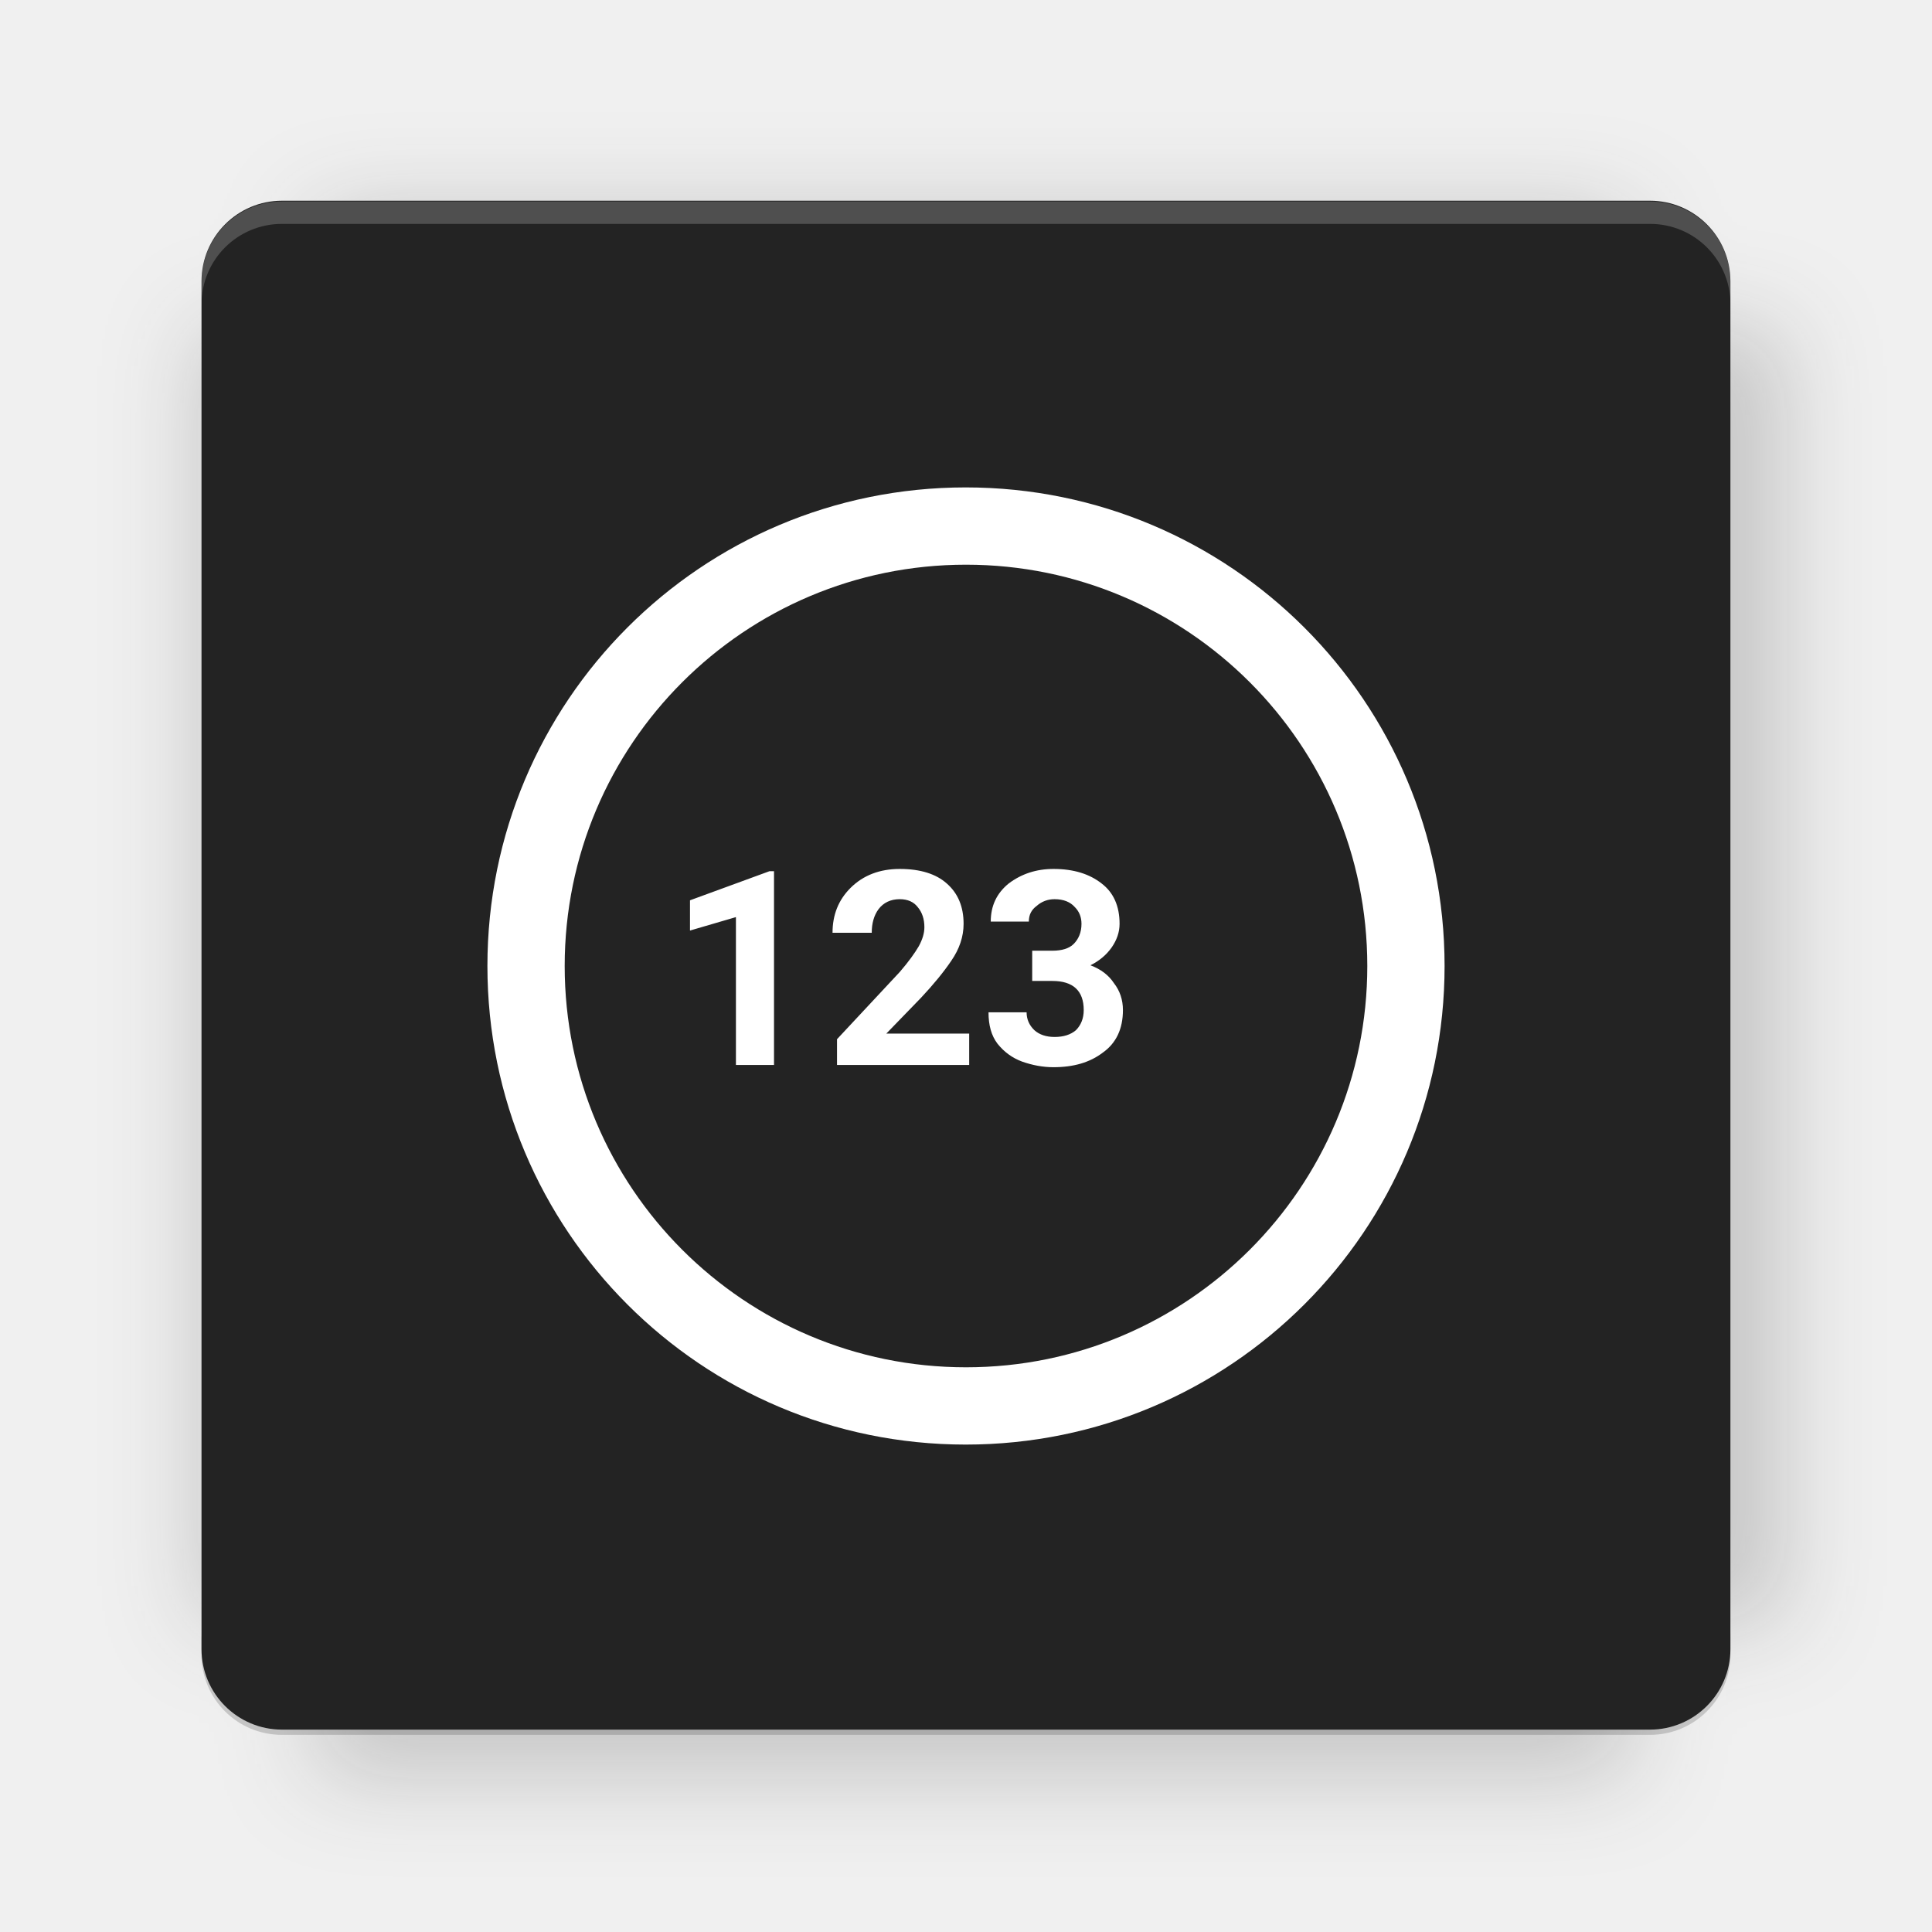
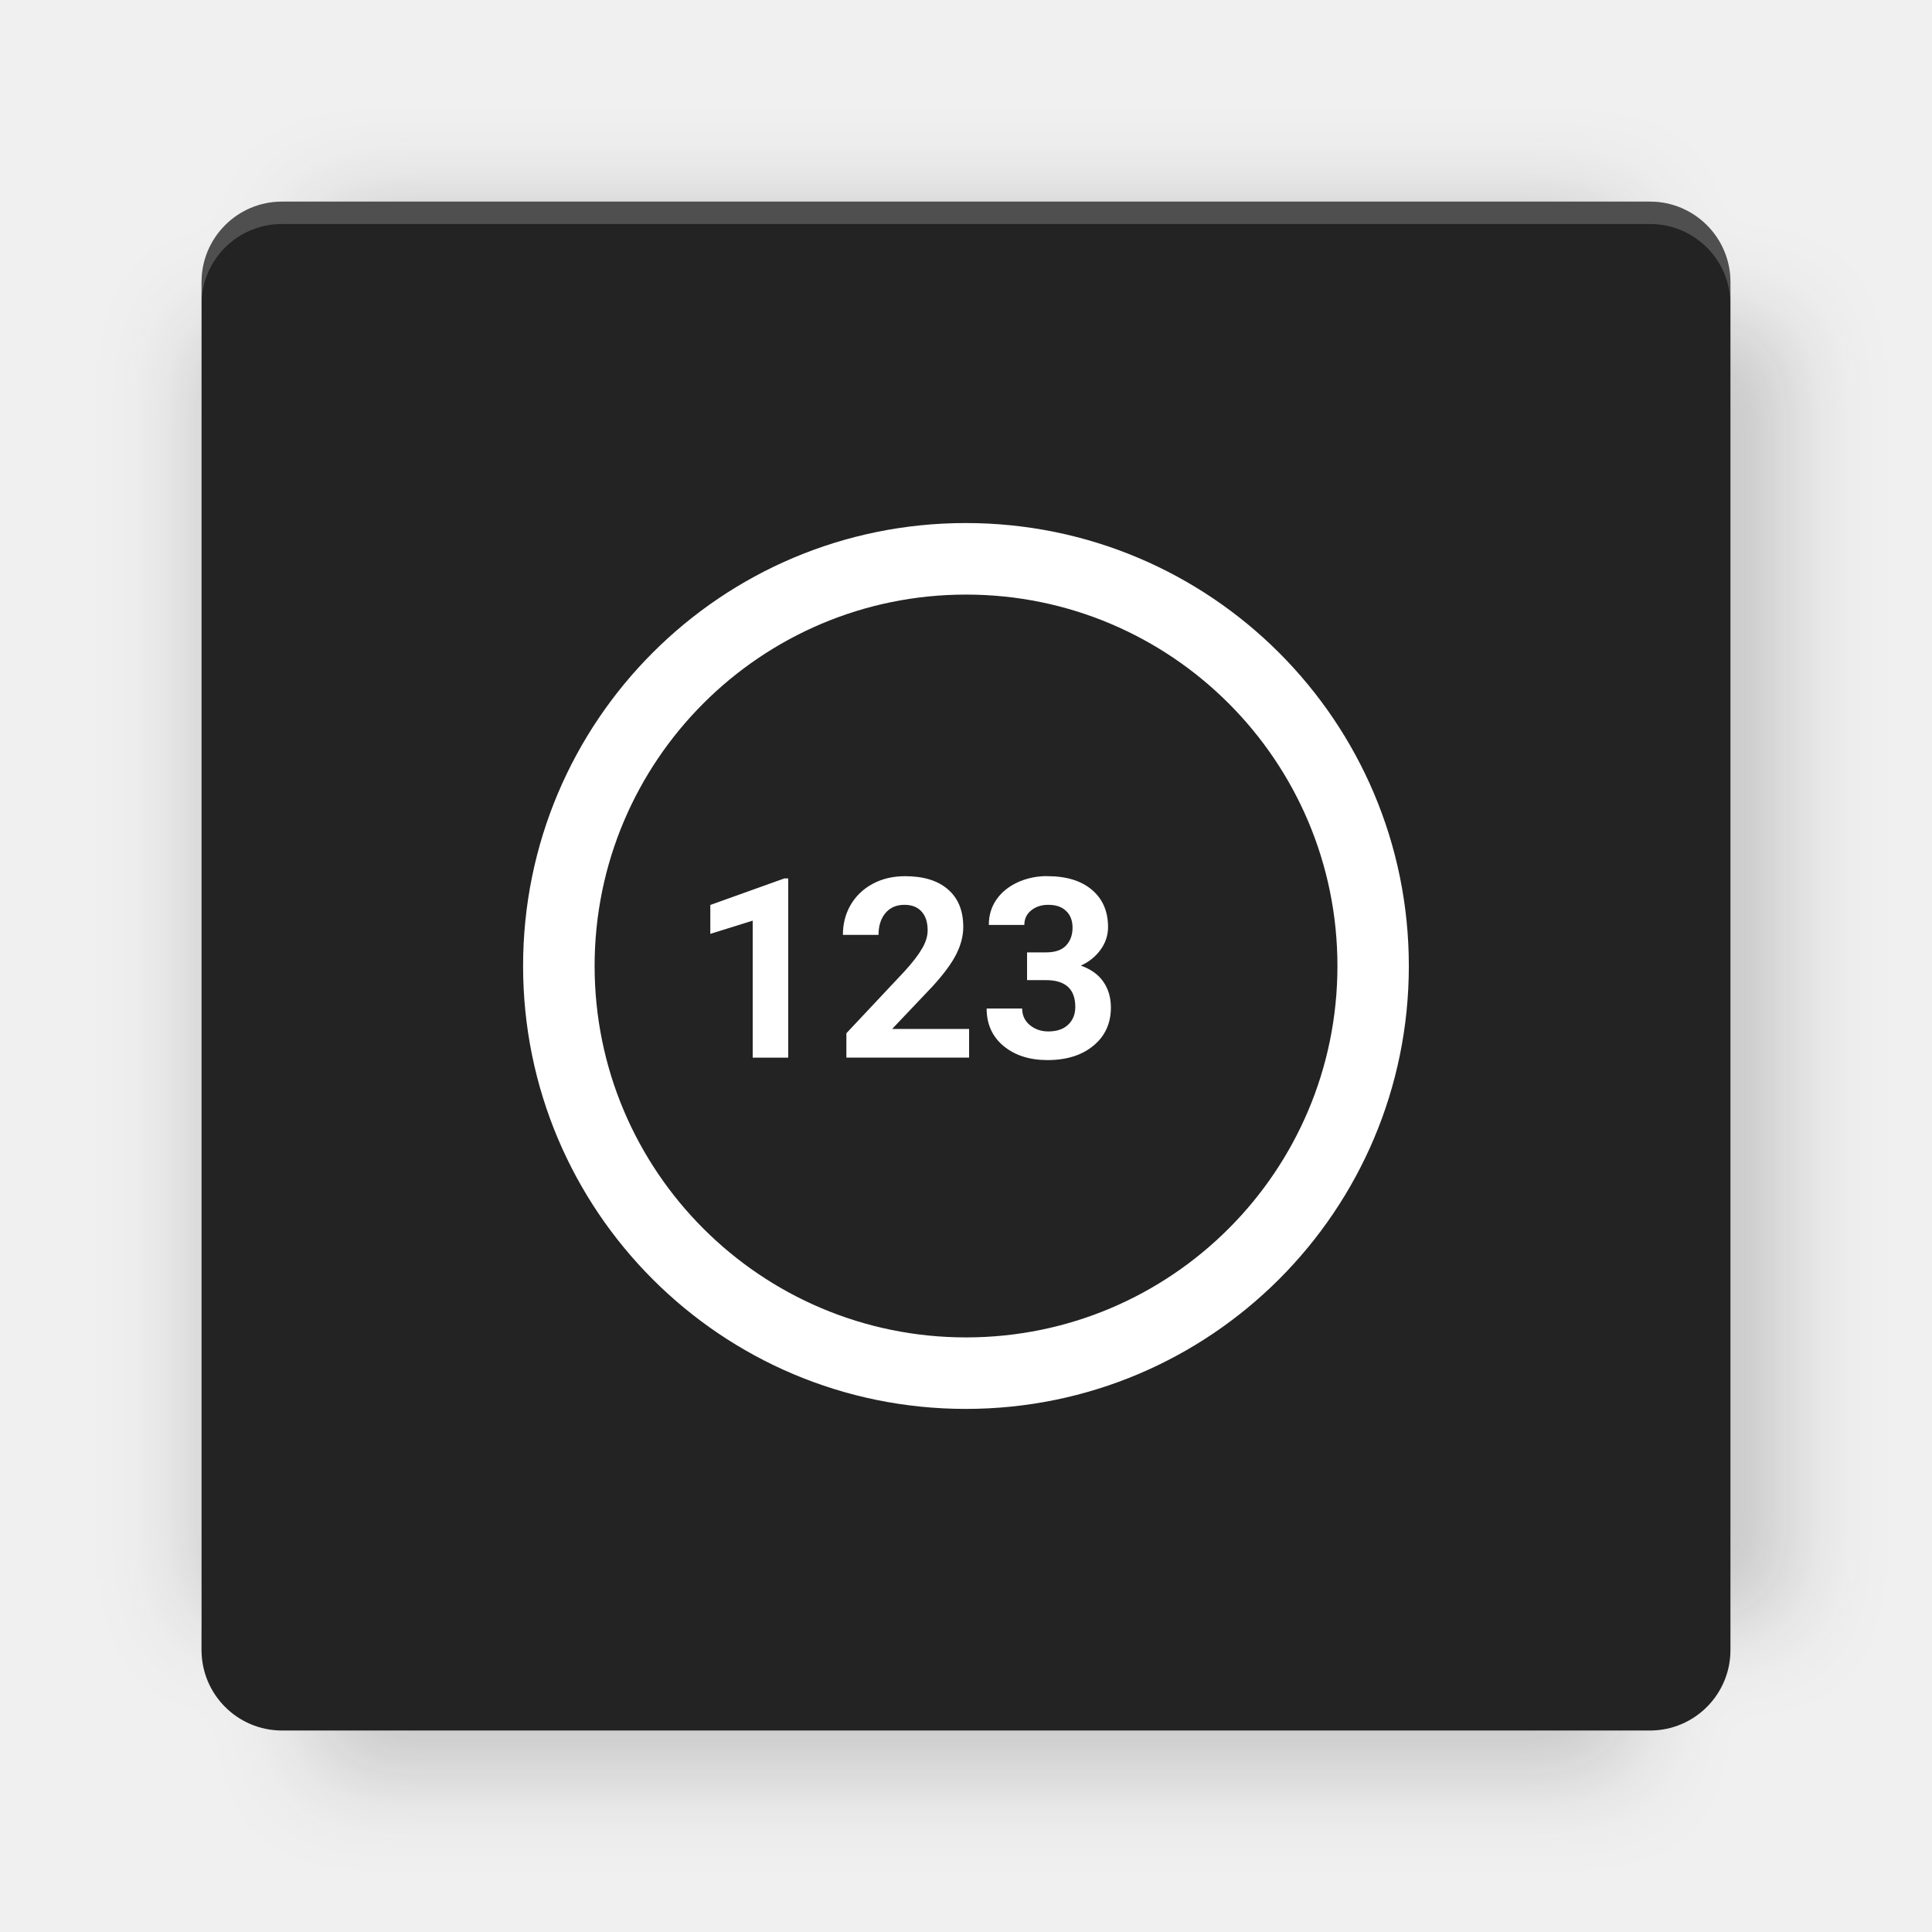
- <svg xmlns="http://www.w3.org/2000/svg" version="1.1" viewBox="0 0 26.95 26.95">
+ <svg xmlns="http://www.w3.org/2000/svg" version="1.1" viewBox="0 0 28.747 28.747">
  <defs>
-     <filter id="filter6206-7" color-interpolation-filters="sRGB">
+     <filter id="filter6206-7" x="-.072" y="-.072" width="1.144" height="1.144" color-interpolation-filters="sRGB">
      <feGaussianBlur stdDeviation="0.658" />
    </filter>
  </defs>
-   <g transform="translate(0 -1025.4)">
-     <path transform="matrix(1.0107 0 0 .99762 -.087875 2.579)" d="m4.418 1028.2v1.605h-1.605v18.192h1.605v2.14h18.192v-2.14h2.14v-18.192h-2.14v-1.605h-18.192z" fill="#232323" filter="url(#filter6206-7)" opacity=".2" />
-     <rect x="2.811" y="1028.2" width="21.327" height="21.327" rx="1.123" ry="1.123" fill="#232323" />
-     <g transform="translate(-20.925 990.46)">
-       <path d="m0 0h48v48h-48z" fill="none" />
-       <g transform="matrix(.33601 0 0 .33601 1.434 68.477)">
-         <path d="m0 0h48v48h-48z" fill="none" />
+   <g transform="translate(0 -1093.8)">
+     <path transform="matrix(1.0781 0 0 1.0641 -.093733 2.7509)" d="m4.418 1028.2v1.605h-1.605v18.192h1.605v2.14h18.192v-2.14h2.14v-18.192h-2.14v-1.605z" fill="#232323" filter="url(#filter6206-7)" opacity=".2" />
+     <rect x="2.999" y="1096.8" width="22.749" height="22.749" rx="1.197" ry="1.197" fill="#232323" />
+     <g transform="translate(-22.32 1056.5)">
+       <path d="m0 0h51.2v51.2h-51.2z" fill="none" stroke-width="1.067" />
+       <g transform="matrix(.33601 0 0 .33601 1.5296 73.043)">
+         <path d="m0 0h51.2v51.2h-51.2z" fill="none" stroke-width="1.067" />
      </g>
-       <g transform="matrix(.37187 0 0 .37187 36.377 59.287)">
-         <path d="m0 0h48v48h-48z" fill="none" />
-         <g transform="matrix(2.6891 0 0 2.6891 -77.724 -45.422)">
-           <path d="m0 0h48v48h-48z" fill="none" />
+       <g transform="matrix(.37187 0 0 .37187 38.802 63.239)">
+         <path d="m0 0h51.2v51.2h-51.2z" fill="none" stroke-width="1.067" />
+         <g transform="matrix(2.6891 0 0 2.6891 -82.906 -48.45)">
+           <path d="m0 0h51.2v51.2h-51.2z" fill="none" stroke-width="1.067" />
        </g>
      </g>
    </g>
-     <path transform="translate(0 1025.4)" d="m3.934 2.811c-0.622 0-1.123 0.501-1.123 1.123v0.312c0-0.622 0.501-1.123 1.123-1.123h19.082c0.622 0 1.123 0.501 1.123 1.123v-0.312c0-0.622-0.501-1.123-1.123-1.123h-19.082z" fill="#fff" opacity=".2" />
-     <rect x="120" y="512.36" width="40" height="40" fill="none" />
-     <rect x="120" y="592.36" width="40" height="40" fill="none" />
-     <rect x="120" y="632.36" width="40" height="40" fill="none" />
-     <rect x="120" y="552.36" width="40" height="40" fill="none" />
-     <rect x="120" y="672.36" width="40" height="40" fill="none" />
-     <rect x="200" y="512.36" width="40" height="40" fill="none" />
-     <rect x="200" y="592.36" width="40" height="40" fill="none" />
-     <rect x="200" y="632.36" width="40" height="40" fill="none" />
-     <rect x="200" y="552.36" width="40" height="40" fill="none" />
-     <rect x="200" y="672.36" width="40" height="40" fill="none" />
-     <rect x="280" y="512.36" width="40" height="40" fill="none" />
-     <rect x="280" y="592.36" width="40" height="40" fill="none" />
-     <rect x="280" y="632.36" width="40" height="40" fill="none" />
-     <rect x="280" y="552.36" width="40" height="40" fill="none" />
-     <rect x="280" y="672.36" width="40" height="40" fill="none" />
-     <rect x="160" y="512.36" width="40" height="40" fill="none" />
-     <rect x="160" y="592.36" width="40" height="40" fill="none" />
-     <rect x="160" y="632.36" width="40" height="40" fill="none" />
-     <rect x="160" y="552.36" width="40" height="40" fill="none" />
-     <rect x="160" y="672.36" width="40" height="40" fill="none" />
-     <rect x="240" y="512.36" width="40" height="40" fill="none" />
-     <rect x="240" y="592.36" width="40" height="40" fill="none" />
-     <rect x="240" y="632.36" width="40" height="40" fill="none" />
-     <rect x="240" y="552.36" width="40" height="40" fill="none" />
-     <rect x="240" y="672.36" width="40" height="40" fill="none" />
-     <rect x="120" y="712.36" width="40" height="40" fill="none" />
-     <rect x="200" y="712.36" width="40" height="40" fill="none" />
-     <rect x="280" y="712.36" width="40" height="40" fill="none" />
-     <rect x="160" y="712.36" width="40" height="40" fill="none" />
-     <rect x="240" y="712.36" width="40" height="40" fill="none" />
-     <rect x="320" y="552.36" width="40" height="40" fill="none" />
-     <rect x="320" y="592.36" width="40" height="40" fill="none" />
-     <rect x="320" y="672.36" width="40" height="40" fill="none" />
-     <rect x="320" y="512.36" width="40" height="40" fill="none" />
-     <rect x="320" y="632.36" width="40" height="40" fill="none" />
-     <rect x="320" y="712.36" width="40" height="40" fill="none" />
-     <rect x="150" y="542.36" width="180" height="180" fill="none" />
-     <g transform="matrix(.37344 0 0 .37344 4.4375 1028.8)">
-       <path d="m0 0h48v48h-48z" fill="none" />
+     <path d="m4.196 1096.8c-0.663 0-1.198 0.535-1.198 1.198v0.333c0-0.663 0.535-1.198 1.198-1.198h20.354c0.663 0 1.198 0.534 1.198 1.198v-0.333c0-0.663-0.535-1.198-1.198-1.198z" fill="#fff" opacity=".2" />
+     <rect x="128" y="546.52" width="42.667" height="42.667" fill="none" stroke-width="1.067" />
+     <rect x="128" y="631.85" width="42.667" height="42.667" fill="none" stroke-width="1.067" />
+     <rect x="128" y="674.52" width="42.667" height="42.667" fill="none" stroke-width="1.067" />
+     <rect x="128" y="589.19" width="42.667" height="42.667" fill="none" stroke-width="1.067" />
+     <rect x="128" y="717.19" width="42.667" height="42.667" fill="none" stroke-width="1.067" />
+     <rect x="213.33" y="546.52" width="42.667" height="42.667" fill="none" stroke-width="1.067" />
+     <rect x="213.33" y="631.85" width="42.667" height="42.667" fill="none" stroke-width="1.067" />
+     <rect x="213.33" y="674.52" width="42.667" height="42.667" fill="none" stroke-width="1.067" />
+     <rect x="213.33" y="589.19" width="42.667" height="42.667" fill="none" stroke-width="1.067" />
+     <rect x="213.33" y="717.19" width="42.667" height="42.667" fill="none" stroke-width="1.067" />
+     <rect x="298.67" y="546.52" width="42.667" height="42.667" fill="none" stroke-width="1.067" />
+     <rect x="298.67" y="631.85" width="42.667" height="42.667" fill="none" stroke-width="1.067" />
+     <rect x="298.67" y="674.52" width="42.667" height="42.667" fill="none" stroke-width="1.067" />
+     <rect x="298.67" y="589.19" width="42.667" height="42.667" fill="none" stroke-width="1.067" />
+     <rect x="298.67" y="717.19" width="42.667" height="42.667" fill="none" stroke-width="1.067" />
+     <rect x="170.67" y="546.52" width="42.667" height="42.667" fill="none" stroke-width="1.067" />
+     <rect x="170.67" y="631.85" width="42.667" height="42.667" fill="none" stroke-width="1.067" />
+     <rect x="170.67" y="674.52" width="42.667" height="42.667" fill="none" stroke-width="1.067" />
+     <rect x="170.67" y="589.19" width="42.667" height="42.667" fill="none" stroke-width="1.067" />
+     <rect x="170.67" y="717.19" width="42.667" height="42.667" fill="none" stroke-width="1.067" />
+     <rect x="256" y="546.52" width="42.667" height="42.667" fill="none" stroke-width="1.067" />
+     <rect x="256" y="631.85" width="42.667" height="42.667" fill="none" stroke-width="1.067" />
+     <rect x="256" y="674.52" width="42.667" height="42.667" fill="none" stroke-width="1.067" />
+     <rect x="256" y="589.19" width="42.667" height="42.667" fill="none" stroke-width="1.067" />
+     <rect x="256" y="717.19" width="42.667" height="42.667" fill="none" stroke-width="1.067" />
+     <rect x="128" y="759.85" width="42.667" height="42.667" fill="none" stroke-width="1.067" />
+     <rect x="213.33" y="759.85" width="42.667" height="42.667" fill="none" stroke-width="1.067" />
+     <rect x="298.67" y="759.85" width="42.667" height="42.667" fill="none" stroke-width="1.067" />
+     <rect x="170.67" y="759.85" width="42.667" height="42.667" fill="none" stroke-width="1.067" />
+     <rect x="256" y="759.85" width="42.667" height="42.667" fill="none" stroke-width="1.067" />
+     <rect x="341.33" y="589.19" width="42.667" height="42.667" fill="none" stroke-width="1.067" />
+     <rect x="341.33" y="631.85" width="42.667" height="42.667" fill="none" stroke-width="1.067" />
+     <rect x="341.33" y="717.19" width="42.667" height="42.667" fill="none" stroke-width="1.067" />
+     <rect x="341.33" y="546.52" width="42.667" height="42.667" fill="none" stroke-width="1.067" />
+     <rect x="341.33" y="674.52" width="42.667" height="42.667" fill="none" stroke-width="1.067" />
+     <rect x="341.33" y="759.85" width="42.667" height="42.667" fill="none" stroke-width="1.067" />
+     <rect x="160" y="578.52" width="192" height="192" fill="none" stroke-width="1.067" />
+     <g transform="matrix(.37344 0 0 .37344 4.7333 1097.4)">
+       <path d="m0 0h51.2v51.2h-51.2z" fill="none" stroke-width="1.067" />
    </g>
-     <g transform="matrix(.36471 0 0 .36471 4.8146 1028.8)">
-       <path d="m0 0h48v48h-48z" fill="none" />
+     <g transform="matrix(.36471 0 0 .36471 5.1356 1097.4)">
+       <path d="m0 0h51.2v51.2h-51.2z" fill="none" stroke-width="1.067" />
    </g>
-     <g transform="matrix(.41585 0 0 .41585 79.055 989.88)">
-       <g transform="matrix(.062269 0 0 .062269 -26.473 173.71)">
-         <g transform="matrix(38.618 0 0 38.618 13804 -12696)">
-           <g transform="matrix(.71436 0 0 .71436 -375.49 176.57)">
-             <path transform="matrix(1.3999 0 0 1.3999 525.63 -247.17)" d="m490.56 95.75c-121.72 0.185-342.34 0.091-468.16 0.094-1.555 6.974-2.406 14.232-2.406 21.688v76.344c139.06 0.494 331.32 0.255 472.97 0.25v-76.594c0-7.487-0.839-14.78-2.406-21.781zm-307.19 197.94c-52.495-3e-3 -106.38 0.12-163.38 0.375v92.844c191.76-0.263 282.43-0.093 472.97-0.219v-92.25c-109.29-0.355-208.43-0.744-309.59-0.75z" opacity="0" />
+     <g transform="matrix(.41585 0 0 .41585 84.325 1055.9)">
+       <g transform="matrix(.062269 0 0 .062269 -28.238 185.29)">
+         <g transform="matrix(38.618 0 0 38.618 14724 -13542)">
+           <g transform="matrix(.71436 0 0 .71436 -400.52 188.34)">
+             <path d="m1293.2-120.67c-181.75 0.276-511.18 0.135-699.05 0.14-2.322 10.413-3.593 21.251-3.593 32.384v114c207.65 0.737 494.72 0.381 706.23 0.373v-114.37c0-11.18-1.252-22.07-3.593-32.523zm-458.69 295.56c-78.385-4e-3 -158.85 0.179-243.95 0.56v138.63c286.34-0.393 421.73-0.138 706.23-0.327v-137.75c-163.2-0.53-311.22-1.111-462.28-1.12z" opacity="0" stroke-width="1.493" />
          </g>
        </g>
      </g>
    </g>
-     <path d="m23.015 1049.6c0.622 0 1.123-0.501 1.123-1.123v-0.312c0 0.622-0.501 1.123-1.123 1.123h-19.082c-0.622 0-1.123-0.501-1.123-1.123v0.312c0 0.622 0.501 1.123 1.123 1.123h19.082z" fill="#232323" opacity=".2" />
+     <path d="m24.549 1119.5c0.663 0 1.198-0.535 1.198-1.198v-0.333c0 0.663-0.535 1.198-1.198 1.198h-20.354c-0.663 0-1.198-0.535-1.198-1.198v0.333c0 0.663 0.535 1.198 1.198 1.198z" fill="#232323" opacity=".2" />
  </g>
-   <flowRoot transform="translate(-8.7504 29.08)" fill="#000000" font-family="Roboto" font-size="3.75px" letter-spacing="0px" stroke-width="1px" word-spacing="0px" style="line-height:125%" xml:space="preserve">
-     <flowRegion>
-       <rect x="10.664" y="11.235" width="4.49" height="5.051" />
-     </flowRegion>
-     <flowPara>your</flowPara>
-   </flowRoot>
-   <g transform="matrix(.29602 0 0 .29602 6.3705 6.3705)">
+   <g transform="matrix(.29602 0 0 .29602 20.738 2.1798)">
    <path d="m0 0h48v48h-48z" fill="none" />
-     <path transform="matrix(3.3781 0 0 3.3781 -21.52 -21.52)" d="m13.471 6.799c-3.691 0-6.672 2.989-6.672 6.676s2.981 6.676 6.672 6.676 6.68-2.989 6.68-6.676-2.989-6.676-6.68-6.676zm0.004 1.078a5.598 5.598 0 0 1 5.598 5.598 5.598 5.598 0 0 1-5.598 5.598 5.598 5.598 0 0 1-5.598-5.598 5.598 5.598 0 0 1 5.598-5.598z" fill="#fff" />
+     <path d="m-21.512 18.927c-12.308 0-22.251 9.969-22.251 22.264 0 12.296 9.943 22.264 22.251 22.264 12.308 0 22.271-9.969 22.271-22.264 0-12.296-9.963-22.264-22.271-22.264zm0.013 3.596a18.67 18.67 0 0 1 18.669 18.669 18.67 18.67 0 0 1-18.669 18.669 18.67 18.67 0 0 1-18.669-18.669 18.67 18.67 0 0 1 18.669-18.669zm-3.062 14.155c-0.606 0-1.151 0.125-1.629 0.384-0.478 0.255-0.85 0.615-1.114 1.068-0.26 0.453-0.384 0.95-0.384 1.498h1.791c0-0.453 0.115-0.818 0.345-1.094 0.235-0.28 0.554-0.417 0.958-0.417 0.375 0 0.664 0.115 0.866 0.345 0.202 0.227 0.3 0.538 0.3 0.938 0 0.292-0.093 0.6-0.287 0.925-0.189 0.325-0.486 0.71-0.886 1.146l-2.912 3.101v1.225h6.169v-1.44h-3.869l2.045-2.156c0.56-0.614 0.955-1.154 1.185-1.615 0.231-0.461 0.345-0.916 0.345-1.361 0-0.812-0.254-1.438-0.769-1.883-0.511-0.445-1.229-0.664-2.156-0.664zm6.95 0c-0.469 0.023-0.903 0.129-1.303 0.313-0.453 0.21-0.813 0.505-1.068 0.879-0.251 0.371-0.371 0.788-0.371 1.257h1.785c0-0.301 0.115-0.544 0.345-0.73 0.231-0.189 0.518-0.28 0.86-0.28 0.379 0 0.672 0.098 0.886 0.3 0.218 0.202 0.332 0.484 0.332 0.847 0 0.375-0.114 0.679-0.332 0.905-0.218 0.227-0.55 0.339-1.003 0.339h-0.951v1.394h0.945c0.989 0 1.479 0.45 1.479 1.348 0 0.371-0.122 0.672-0.365 0.899-0.239 0.222-0.566 0.332-0.99 0.332-0.371 0-0.683-0.111-0.938-0.326-0.251-0.214-0.378-0.489-0.378-0.827h-1.785c0 0.779 0.278 1.409 0.847 1.883 0.573 0.474 1.31 0.71 2.208 0.71 0.96 0 1.732-0.241 2.312-0.723 0.585-0.482 0.879-1.122 0.879-1.922 0-0.494-0.127-0.927-0.378-1.29-0.247-0.362-0.627-0.633-1.133-0.814 0.408-0.185 0.739-0.449 0.99-0.795 0.251-0.346 0.378-0.728 0.378-1.14 0-0.799-0.275-1.423-0.814-1.876-0.54-0.457-1.283-0.684-2.234-0.684-0.068 0-0.135-0.003-0.202 0zm-13.015 0.111-3.726 1.335v1.453l2.13-0.664v6.885h1.785v-9.009z" fill="#fff" stroke-width="3.378" />
  </g>
-   <text x="9.313" y="14.854" fill="#ffffff" font-family="Roboto" font-size="3.794px" letter-spacing="0px" stroke-width="1px" word-spacing="0px" style="line-height:125%" xml:space="preserve">
-     <tspan x="9.313" y="14.854" fill="#ffffff" font-family="Roboto" font-size="3.794px" font-weight="bold" style="line-height:125%">123</tspan>
-   </text>
  <g display="none" fill="none">
-     <rect transform="rotate(90)" x="7.334" y="-19.616" width="12.282" height="12.282" display="inline" stroke="#000" stroke-width=".066" />
-     <rect x="6.773" y="8.112" width="13.405" height="10.726" stroke="#5261ff" stroke-linecap="round" stroke-linejoin="round" stroke-width=".065" />
-     <rect transform="rotate(90)" x="6.773" y="-18.838" width="13.405" height="10.726" display="inline" stroke="#0f0" stroke-linecap="round" stroke-linejoin="round" stroke-width=".065" />
+     <rect transform="rotate(90)" x="7.823" y="-20.923" width="13.1" height="13.1" display="inline" stroke="#000" stroke-width=".07" />
+     <rect x="7.224" y="8.653" width="14.298" height="11.441" stroke="#5261ff" stroke-linecap="round" stroke-linejoin="round" stroke-width=".07" />
+     <rect transform="rotate(90)" x="7.224" y="-20.094" width="14.298" height="11.441" display="inline" stroke="#0f0" stroke-linecap="round" stroke-linejoin="round" stroke-width=".07" />
  </g>
</svg>
